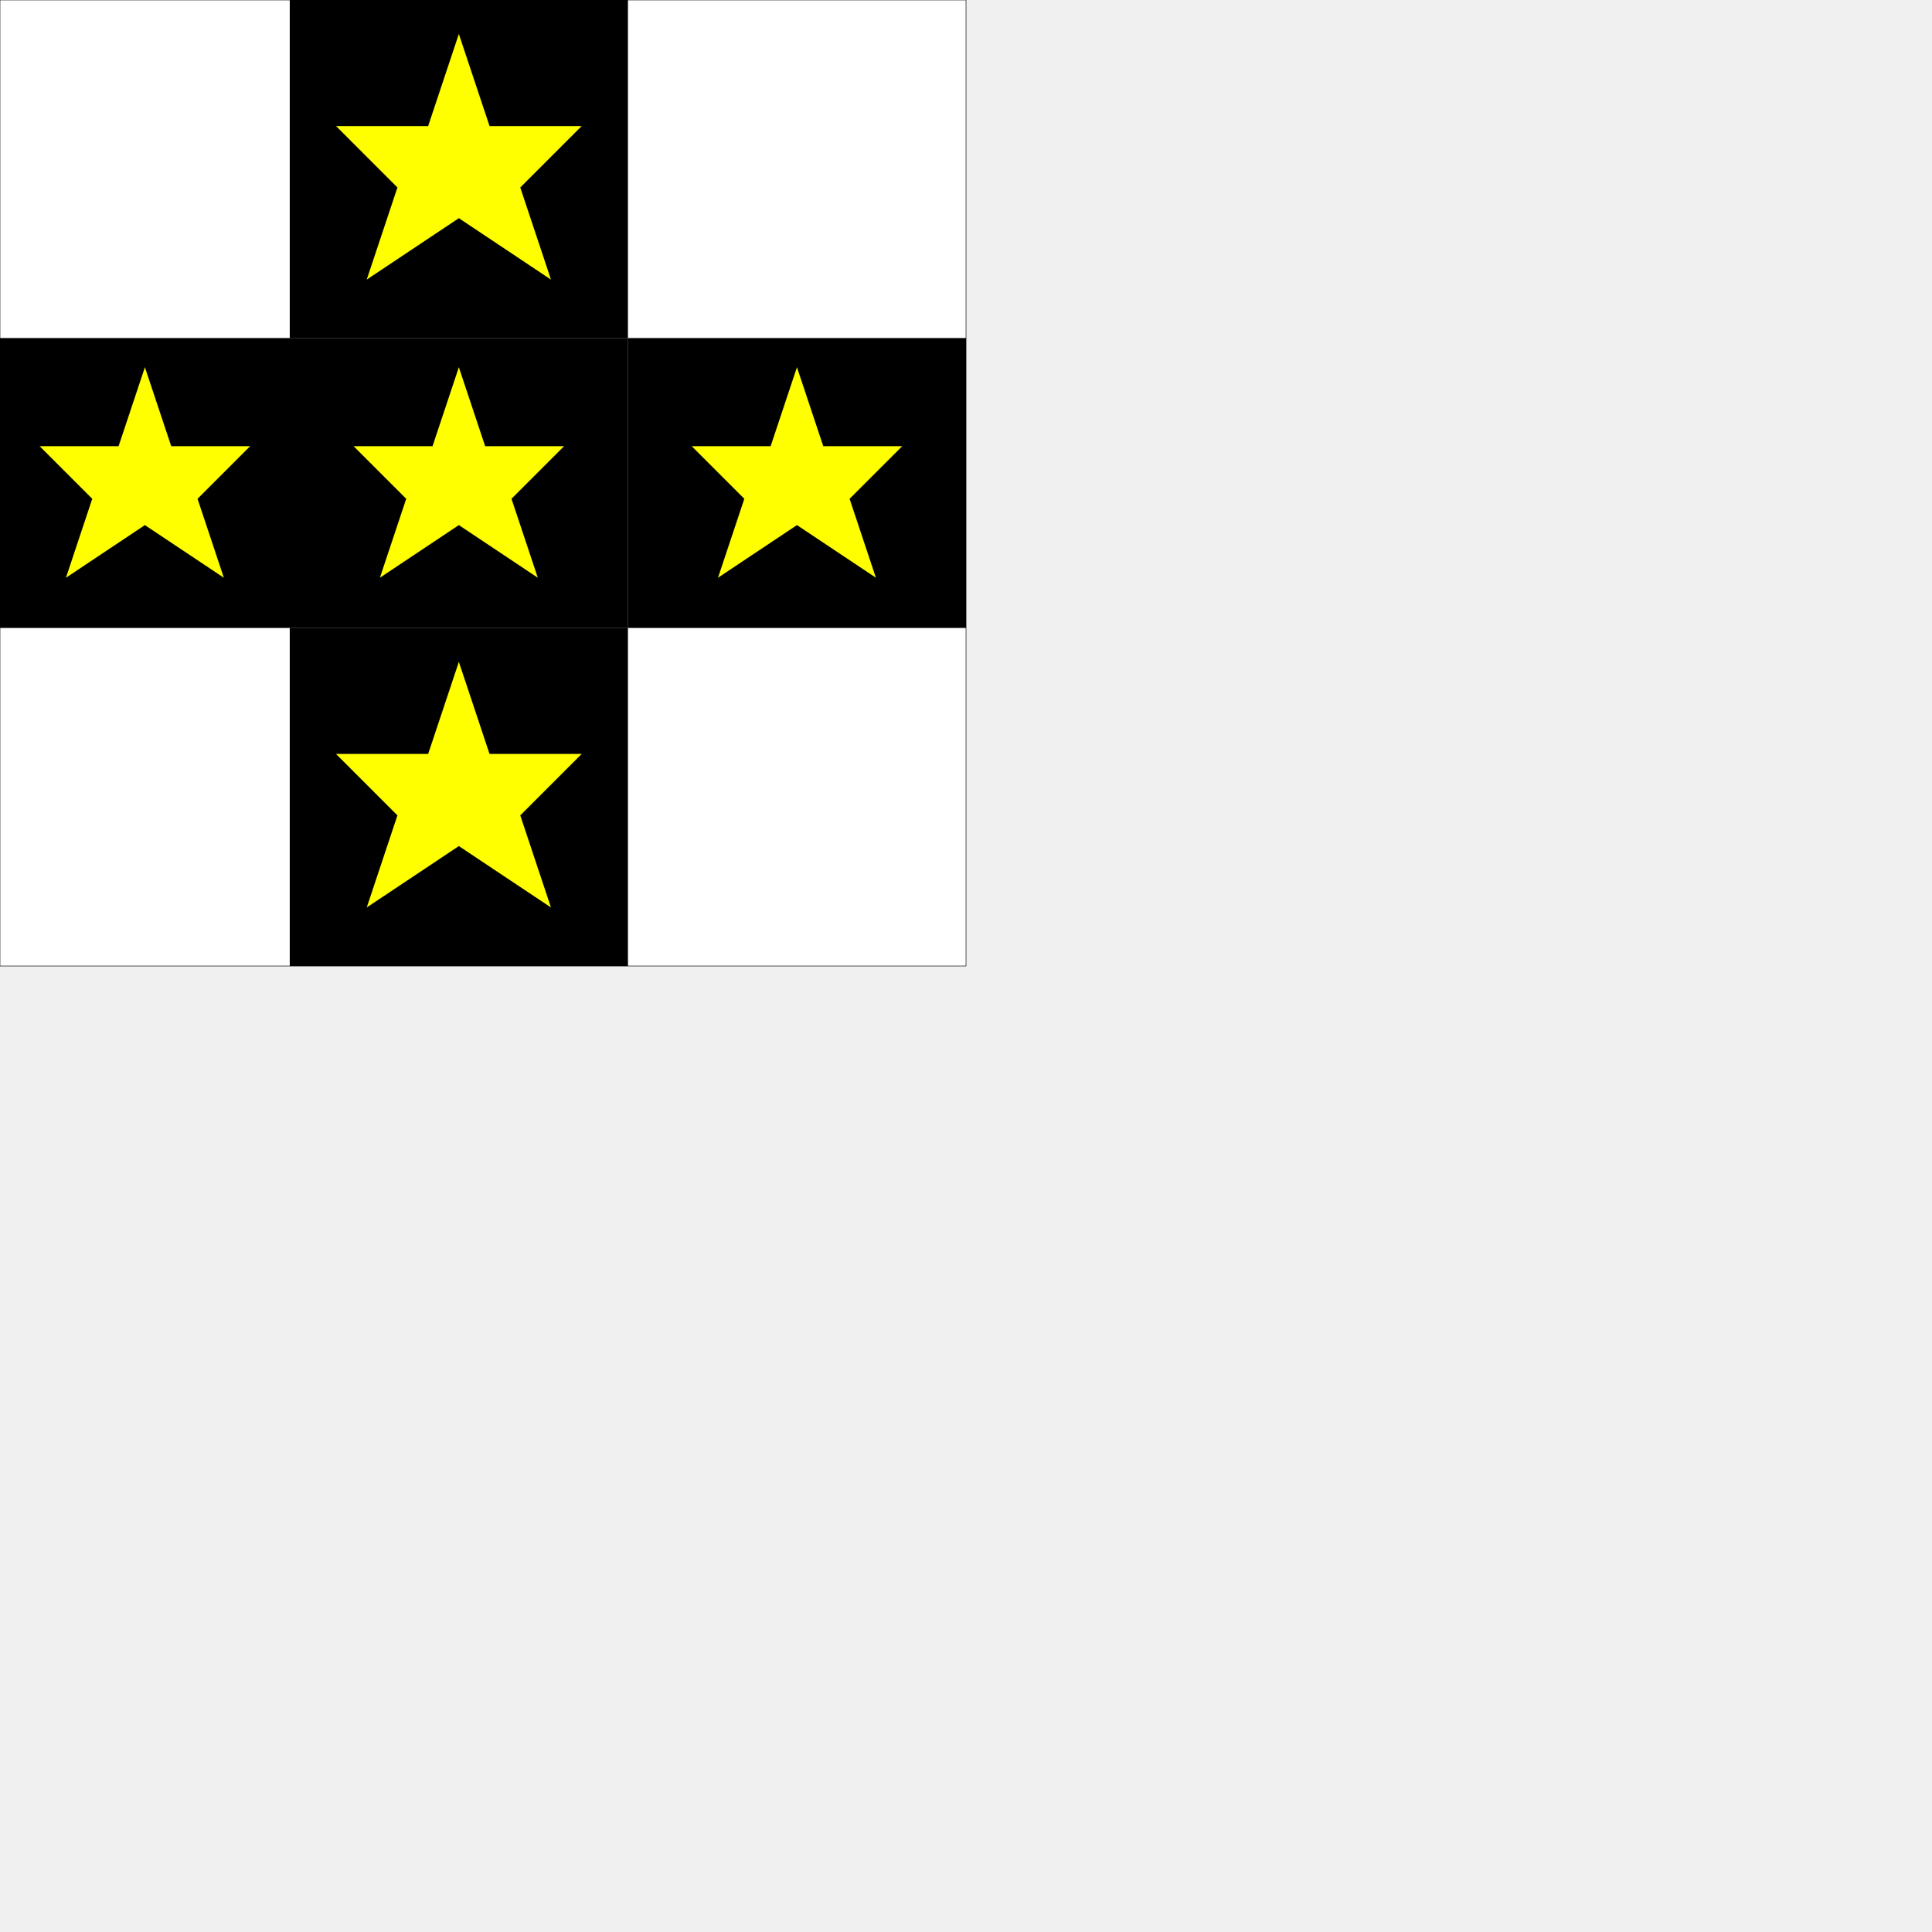
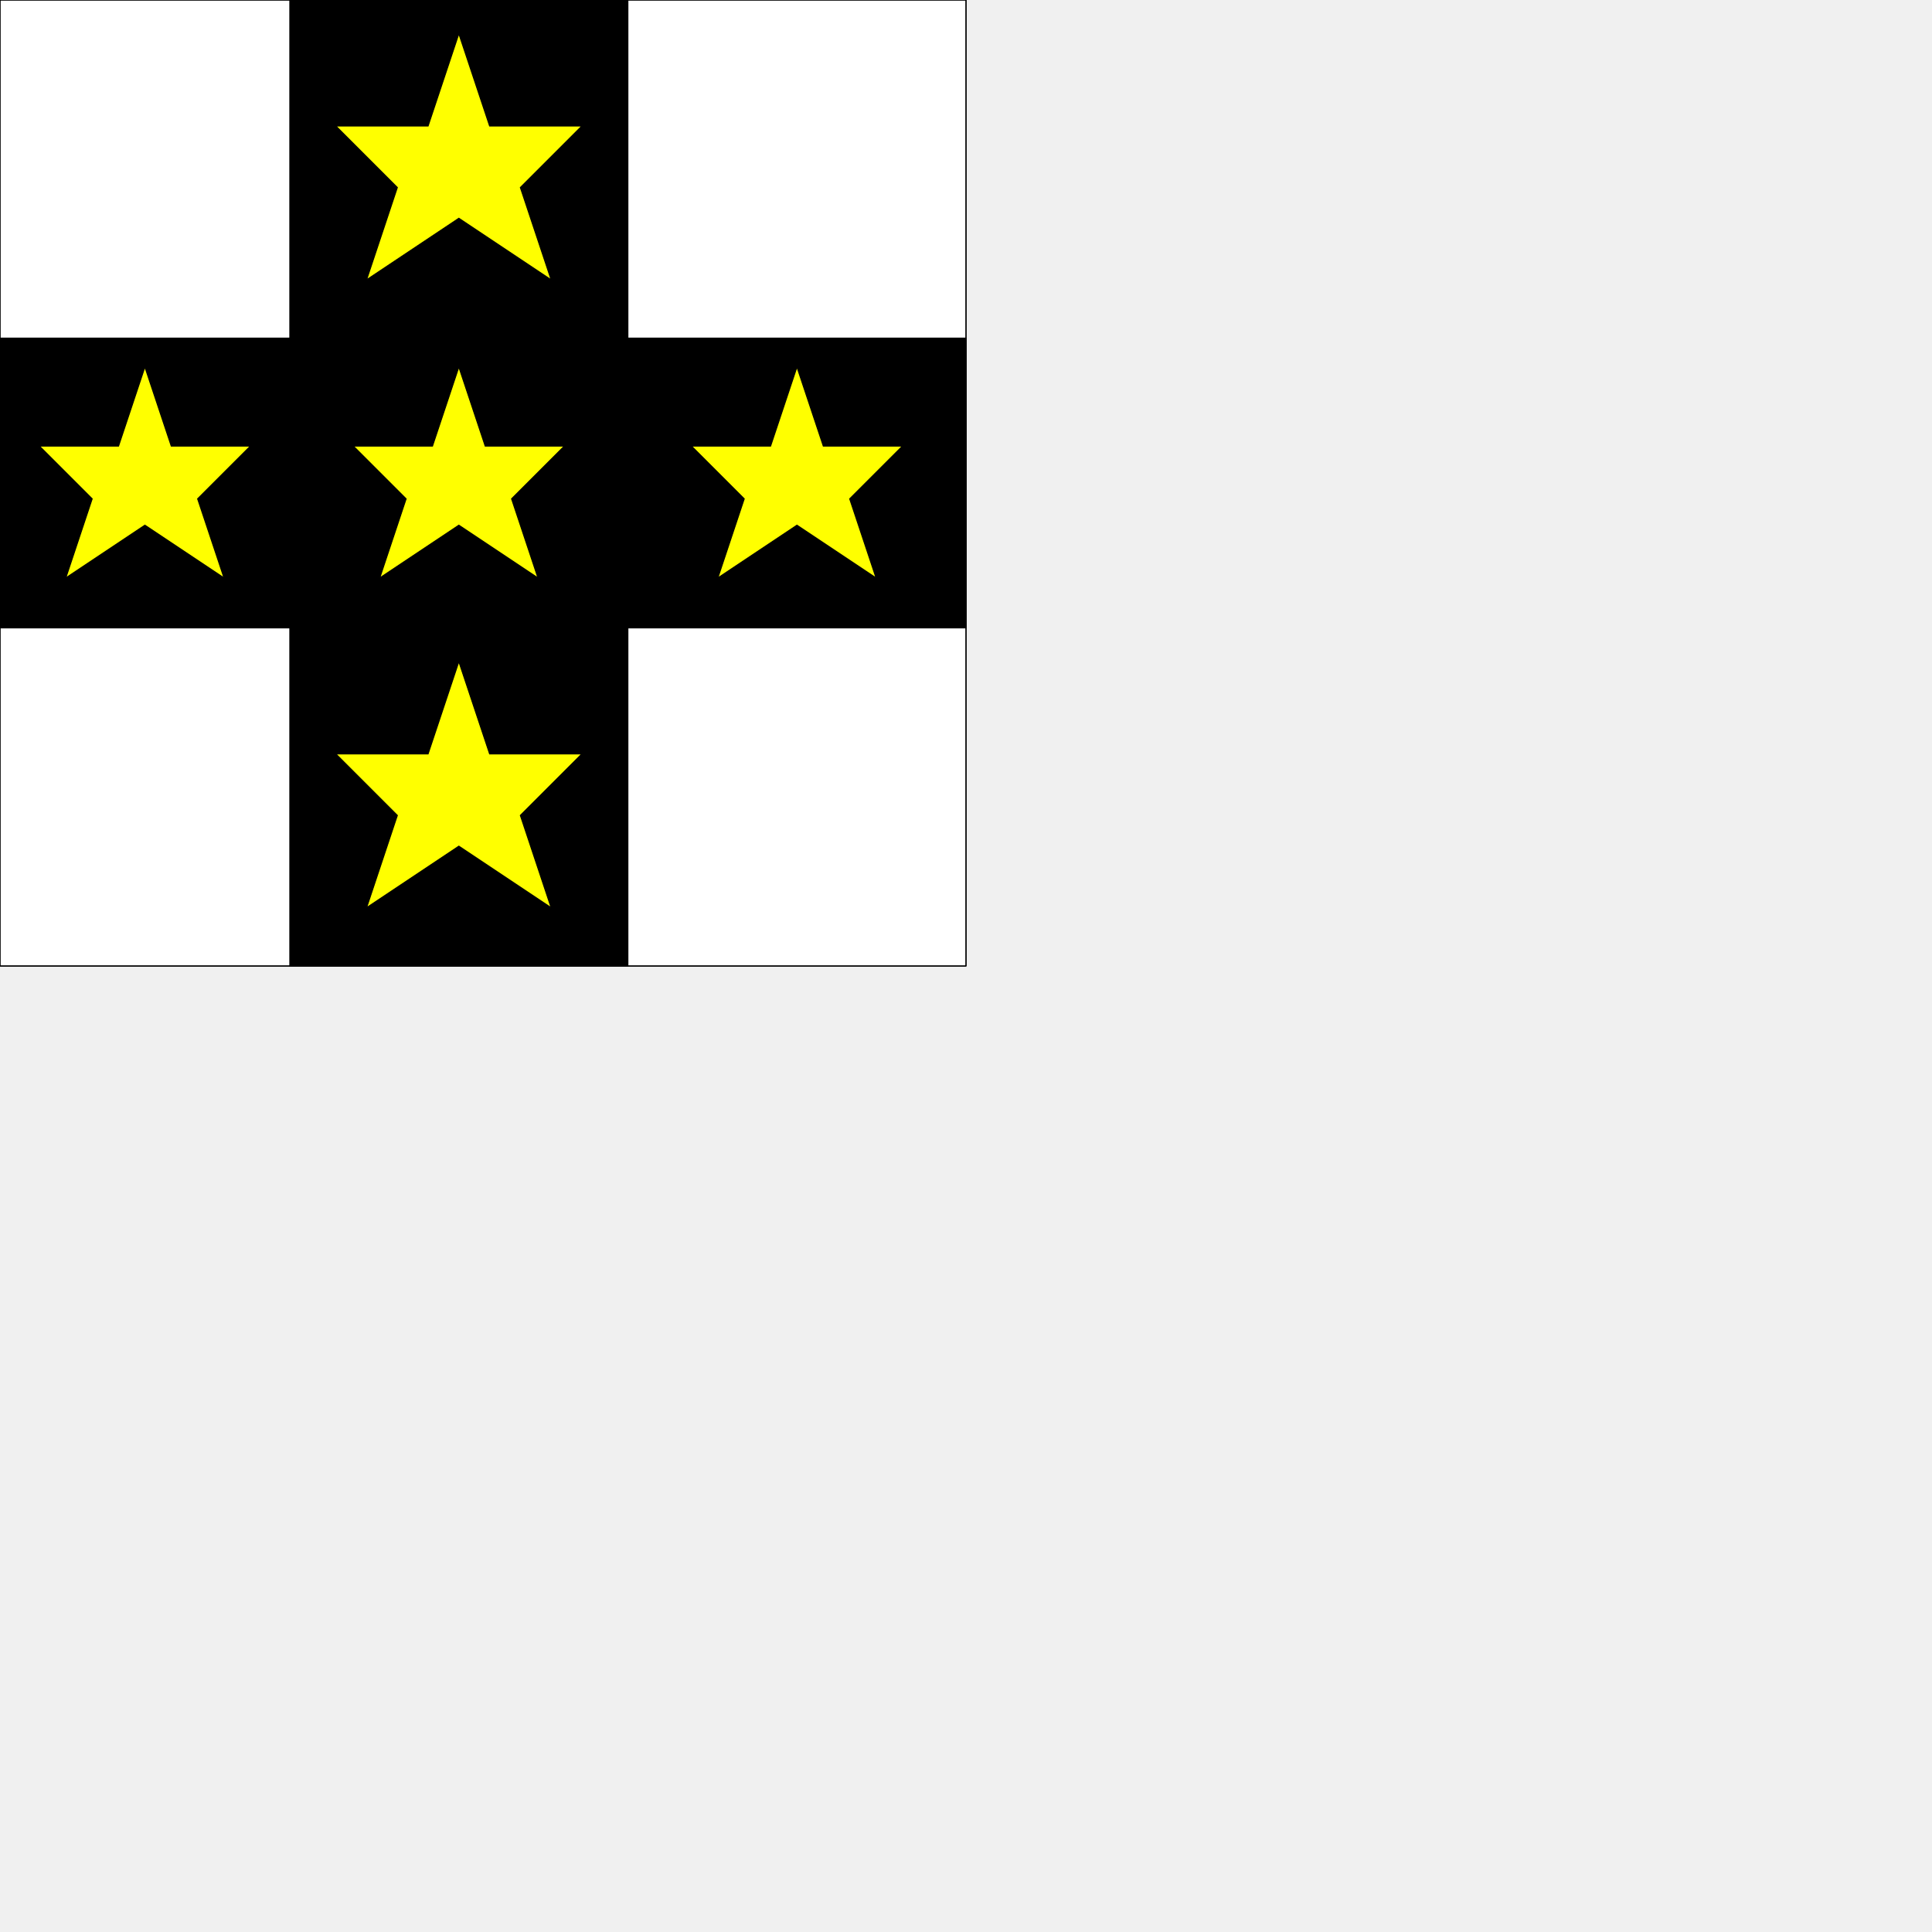
<svg xmlns="http://www.w3.org/2000/svg" version="1.1" width="2000" height="2000">
  <g transform="scale(10)">
//nouvelle forme de couleur rgba(0,0,0,0)
- <path d="M 0.0 0.0  L 100.0 0.0  L 100.0 100.0  L 0.0 100.0  Z " stroke="black" stroke-width="0.01px" fill="rgba(0,0,0,0)" />
+ <path d="M 0.0 0.0  L 100.0 0.0  L 100.0 100.0  L 0.0 100.0  Z " stroke="black" stroke-width="0.03px" fill="rgba(0,0,0,0)" />
//nouvelle forme de couleur white
- <path d="M 0.0 0.0  L 100.0 0.0  L 100.0 100.0  L 0.0 100.0  Z " stroke="black" stroke-width="0.01px" fill="white" />
+ <path d="M 0.0 0.0  L 100.0 0.0  L 100.0 100.0  L 0.0 100.0  Z " stroke="black" stroke-width="0.1px" fill="white" />
//nouvelle forme de couleur rgba(0,0,0,0)
- <path d="M 0.0 0.0  L 100.0 0.0  L 100.0 100.0  L 0.0 100.0  Z " stroke="black" stroke-width="0.01px" fill="rgba(0,0,0,0)" />
+ <path d="M 0.0 0.0  L 100.0 0.0  L 100.0 100.0  L 0.0 100.0  Z " stroke="black" stroke-width="0.03px" fill="rgba(0,0,0,0)" />
//nouvelle forme de couleur black
- <path d="M 30.0 0.0  L 65.0 0.0  L 65.0 35.0  L 30.0 35.0  Z " stroke="black" stroke-width="0.01px" fill="black" />
+ <path d="M 30.0 0.0  L 65.0 0.0  L 65.0 35.0  L 30.0 35.0  Z " stroke="black" stroke-width="0.1px" fill="black" />
//nouvelle forme de couleur yellow
- <path d="M 47.5 3.5  L 50.682 13.045  L 60.227 13.045  L 53.864 19.409  L 57.045 28.955  L 47.5 22.591  L 37.955 28.955  L 41.136 19.409  L 34.773 13.045  L 44.318 13.045  Z " stroke="black" stroke-width="0.01px" fill="yellow" />
+ <path d="M 47.5 3.5  L 50.682 13.045  L 60.227 13.045  L 53.864 19.409  L 57.045 28.955  L 47.5 22.591  L 37.955 28.955  L 41.136 19.409  L 34.773 13.045  L 44.318 13.045  Z " stroke="black" stroke-width="0.1px" fill="yellow" />
//nouvelle forme de couleur rgba(0,0,0,0)
- <path d="M 0.0 0.0  L 100.0 0.0  L 100.0 100.0  L 0.0 100.0  Z " stroke="black" stroke-width="0.01px" fill="rgba(0,0,0,0)" />
+ <path d="M 0.0 0.0  L 100.0 0.0  L 100.0 100.0  L 0.0 100.0  Z " stroke="black" stroke-width="0.03px" fill="rgba(0,0,0,0)" />
//nouvelle forme de couleur black
- <path d="M 30.0 35.0  L 65.0 35.0  L 65.0 65.0  L 30.0 65.0  Z " stroke="black" stroke-width="0.01px" fill="black" />
+ <path d="M 30.0 35.0  L 65.0 35.0  L 65.0 65.0  L 30.0 65.0  Z " stroke="black" stroke-width="0.1px" fill="black" />
//nouvelle forme de couleur yellow
- <path d="M 47.5 38  L 50.227 46.182  L 58.409 46.182  L 52.955 51.636  L 55.682 59.818  L 47.5 54.364  L 39.318 59.818  L 42.045 51.636  L 36.591 46.182  L 44.773 46.182  Z " stroke="black" stroke-width="0.01px" fill="yellow" />
+ <path d="M 47.5 38  L 50.227 46.182  L 58.409 46.182  L 52.955 51.636  L 55.682 59.818  L 47.5 54.364  L 39.318 59.818  L 42.045 51.636  L 36.591 46.182  L 44.773 46.182  Z " stroke="black" stroke-width="0.1px" fill="yellow" />
//nouvelle forme de couleur rgba(0,0,0,0)
- <path d="M 0.0 0.0  L 100.0 0.0  L 100.0 100.0  L 0.0 100.0  Z " stroke="black" stroke-width="0.01px" fill="rgba(0,0,0,0)" />
+ <path d="M 0.0 0.0  L 100.0 0.0  L 100.0 100.0  L 0.0 100.0  Z " stroke="black" stroke-width="0.03px" fill="rgba(0,0,0,0)" />
//nouvelle forme de couleur black
- <path d="M 30.0 65.0  L 65.0 65.0  L 65.0 100.0  L 30.0 100.0  Z " stroke="black" stroke-width="0.01px" fill="black" />
+ <path d="M 30.0 65.0  L 65.0 65.0  L 65.0 100.0  L 30.0 100.0  Z " stroke="black" stroke-width="0.1px" fill="black" />
//nouvelle forme de couleur yellow
- <path d="M 47.5 68.5  L 50.682 78.045  L 60.227 78.045  L 53.864 84.409  L 57.045 93.955  L 47.5 87.591  L 37.955 93.955  L 41.136 84.409  L 34.773 78.045  L 44.318 78.045  Z " stroke="black" stroke-width="0.01px" fill="yellow" />
+ <path d="M 47.5 68.5  L 50.682 78.045  L 60.227 78.045  L 53.864 84.409  L 57.045 93.955  L 47.5 87.591  L 37.955 93.955  L 41.136 84.409  L 34.773 78.045  L 44.318 78.045  Z " stroke="black" stroke-width="0.1px" fill="yellow" />
//nouvelle forme de couleur rgba(0,0,0,0)
- <path d="M 0.0 0.0  L 100.0 0.0  L 100.0 100.0  L 0.0 100.0  Z " stroke="black" stroke-width="0.01px" fill="rgba(0,0,0,0)" />
+ <path d="M 0.0 0.0  L 100.0 0.0  L 100.0 100.0  L 0.0 100.0  Z " stroke="black" stroke-width="0.03px" fill="rgba(0,0,0,0)" />
//nouvelle forme de couleur black
- <path d="M 0.0 35.0  L 30.0 35.0  L 30.0 65.0  L 0.0 65.0  Z " stroke="black" stroke-width="0.01px" fill="black" />
+ <path d="M 0.0 35.0  L 30.0 35.0  L 30.0 65.0  L 0.0 65.0  Z " stroke="black" stroke-width="0.1px" fill="black" />
//nouvelle forme de couleur yellow
- <path d="M 15.0 38  L 17.727 46.182  L 25.909 46.182  L 20.455 51.636  L 23.182 59.818  L 15.0 54.364  L 6.818 59.818  L 9.545 51.636  L 4.091 46.182  L 12.273 46.182  Z " stroke="black" stroke-width="0.01px" fill="yellow" />
+ <path d="M 15.0 38  L 17.727 46.182  L 25.909 46.182  L 20.455 51.636  L 23.182 59.818  L 15.0 54.364  L 6.818 59.818  L 9.545 51.636  L 4.091 46.182  L 12.273 46.182  Z " stroke="black" stroke-width="0.1px" fill="yellow" />
//nouvelle forme de couleur rgba(0,0,0,0)
- <path d="M 0.0 0.0  L 100.0 0.0  L 100.0 100.0  L 0.0 100.0  Z " stroke="black" stroke-width="0.01px" fill="rgba(0,0,0,0)" />
+ <path d="M 0.0 0.0  L 100.0 0.0  L 100.0 100.0  L 0.0 100.0  Z " stroke="black" stroke-width="0.03px" fill="rgba(0,0,0,0)" />
//nouvelle forme de couleur black
- <path d="M 65.0 35.0  L 100.0 35.0  L 100.0 65.0  L 65.0 65.0  Z " stroke="black" stroke-width="0.01px" fill="black" />
+ <path d="M 65.0 35.0  L 100.0 35.0  L 100.0 65.0  L 65.0 65.0  Z " stroke="black" stroke-width="0.1px" fill="black" />
//nouvelle forme de couleur yellow
- <path d="M 82.5 38  L 85.227 46.182  L 93.409 46.182  L 87.955 51.636  L 90.682 59.818  L 82.5 54.364  L 74.318 59.818  L 77.045 51.636  L 71.591 46.182  L 79.773 46.182  Z " stroke="black" stroke-width="0.01px" fill="yellow" />
+ <path d="M 82.5 38  L 85.227 46.182  L 93.409 46.182  L 87.955 51.636  L 90.682 59.818  L 82.5 54.364  L 74.318 59.818  L 77.045 51.636  L 71.591 46.182  L 79.773 46.182  Z " stroke="black" stroke-width="0.1px" fill="yellow" />
  </g>
</svg>
